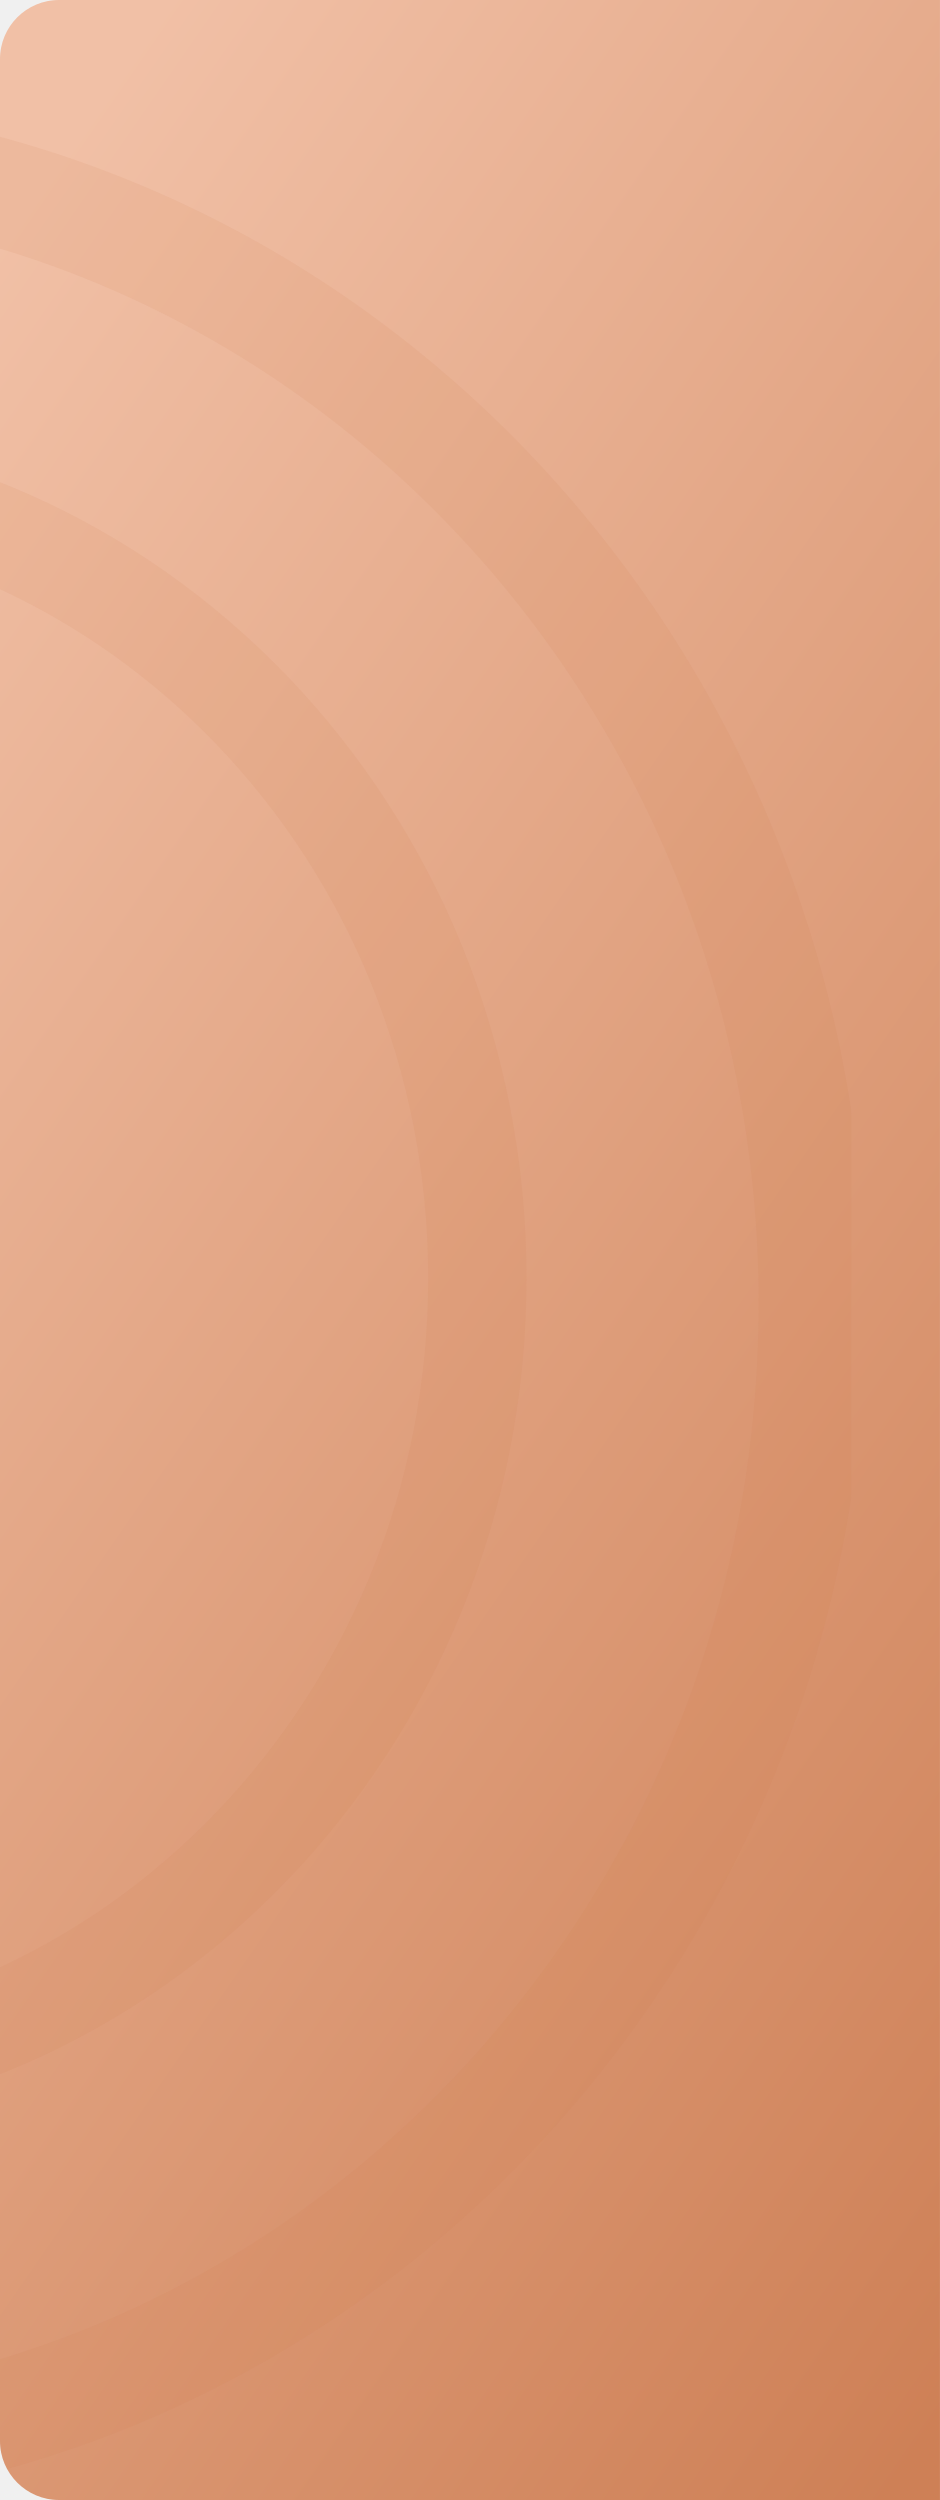
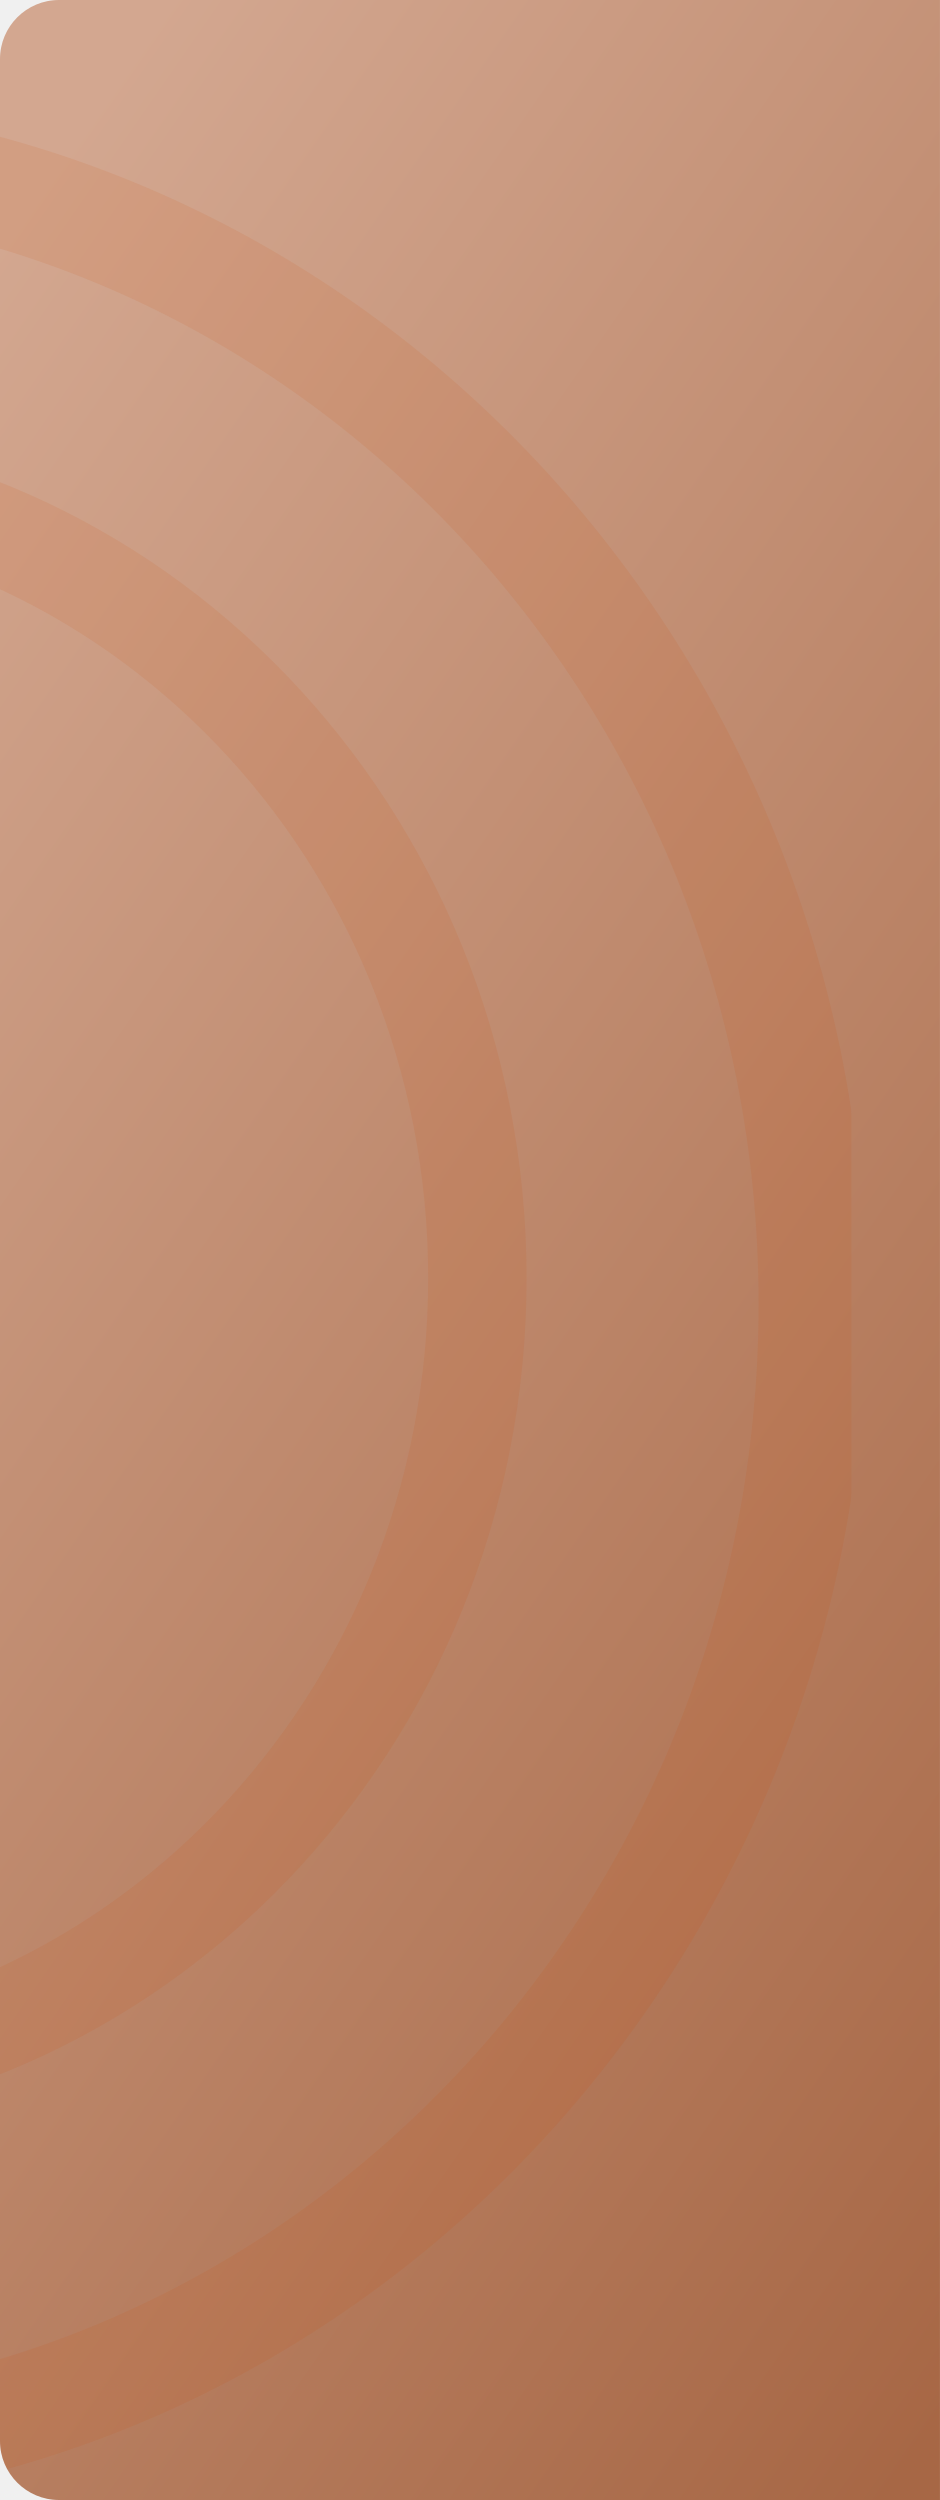
<svg xmlns="http://www.w3.org/2000/svg" width="191" height="508" viewBox="0 0 191 508" fill="none">
  <path d="M0 12C0 5.373 5.373 0 12 0H191V508H12C5.373 508 0 502.627 0 496V12Z" fill="url(#paint0_linear_679_6257)" />
  <mask id="mask0_679_6257" style="mask-type:alpha" maskUnits="userSpaceOnUse" x="0" y="0" width="173" height="508">
    <rect width="173" height="508" rx="12" fill="white" />
  </mask>
  <g mask="url(#mask0_679_6257)">
-     <path opacity="0.1" d="M97 259.735C97 350.167 26.77 422.762 -59 422.762C-144.77 422.762 -215 350.167 -215 259.735C-215 169.304 -144.77 96.709 -59 96.709C26.77 96.709 97 169.304 97 259.735Z" stroke="#CB774A" stroke-width="20" />
-     <path opacity="0.1" d="M165.07 264.947C165.07 394.623 64.328 498.964 -59 498.964C-182.328 498.964 -283.07 394.623 -283.07 264.947C-283.07 135.272 -182.328 30.93 -59 30.93C64.328 30.93 165.07 135.272 165.07 264.947Z" stroke="#CB774A" stroke-width="21.86" />
+     <path opacity="0.1" d="M97 259.735C97 350.167 26.77 422.762 -59 422.762C-144.77 422.762 -215 350.167 -215 259.735C-215 169.304 -144.77 96.709 -59 96.709C26.77 96.709 97 169.304 97 259.735Z" stroke="#CB4700" stroke-width="20" />
+     <path opacity="0.1" d="M165.07 264.947C165.07 394.623 64.328 498.964 -59 498.964C-182.328 498.964 -283.07 394.623 -283.07 264.947C-283.07 135.272 -182.328 30.93 -59 30.93C64.328 30.93 165.07 135.272 165.07 264.947Z" stroke="#CB4700" stroke-width="21.86" />
  </g>
  <defs>
    <linearGradient id="paint0_linear_679_6257" x1="25.362" y1="11.423" x2="362.969" y2="245.34" gradientUnits="userSpaceOnUse">
-       <stop stop-color="#F1C0A6" />
-       <stop offset="1" stop-color="#CE8056" />
+       <stop stop-color="#D3A790" />
+       <stop offset="1" stop-color="#A76745" />
    </linearGradient>
  </defs>
</svg>
